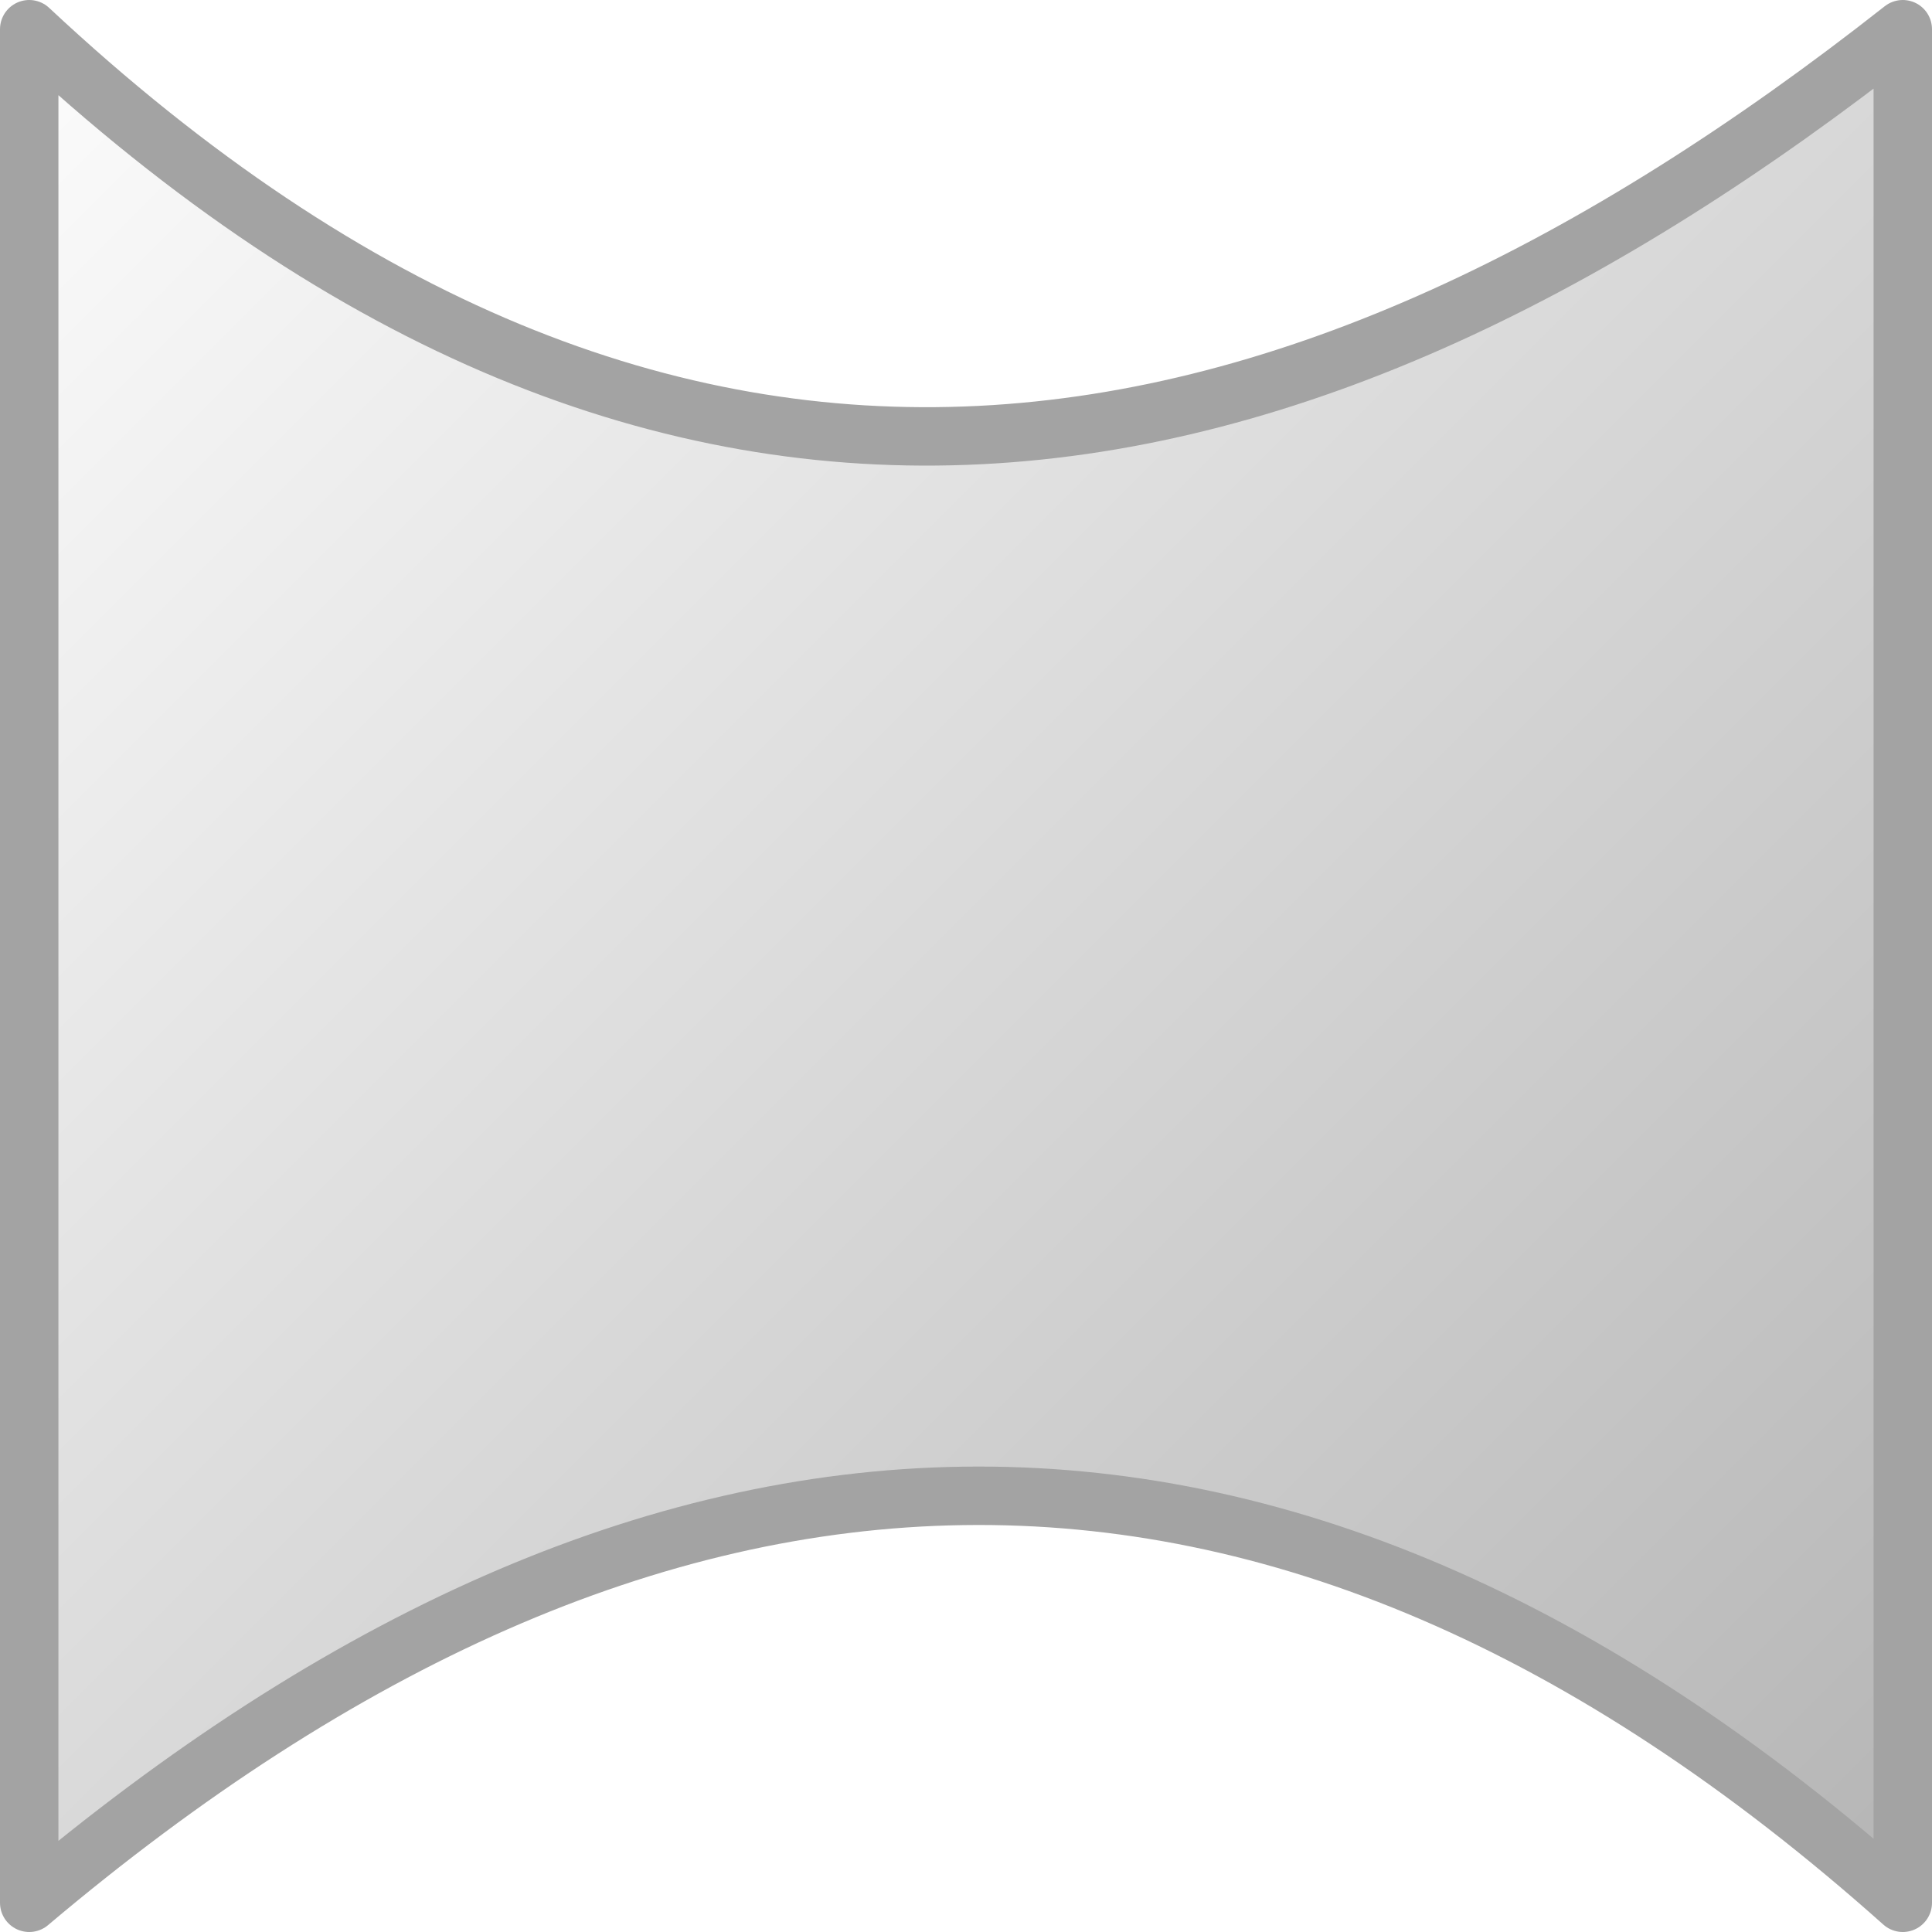
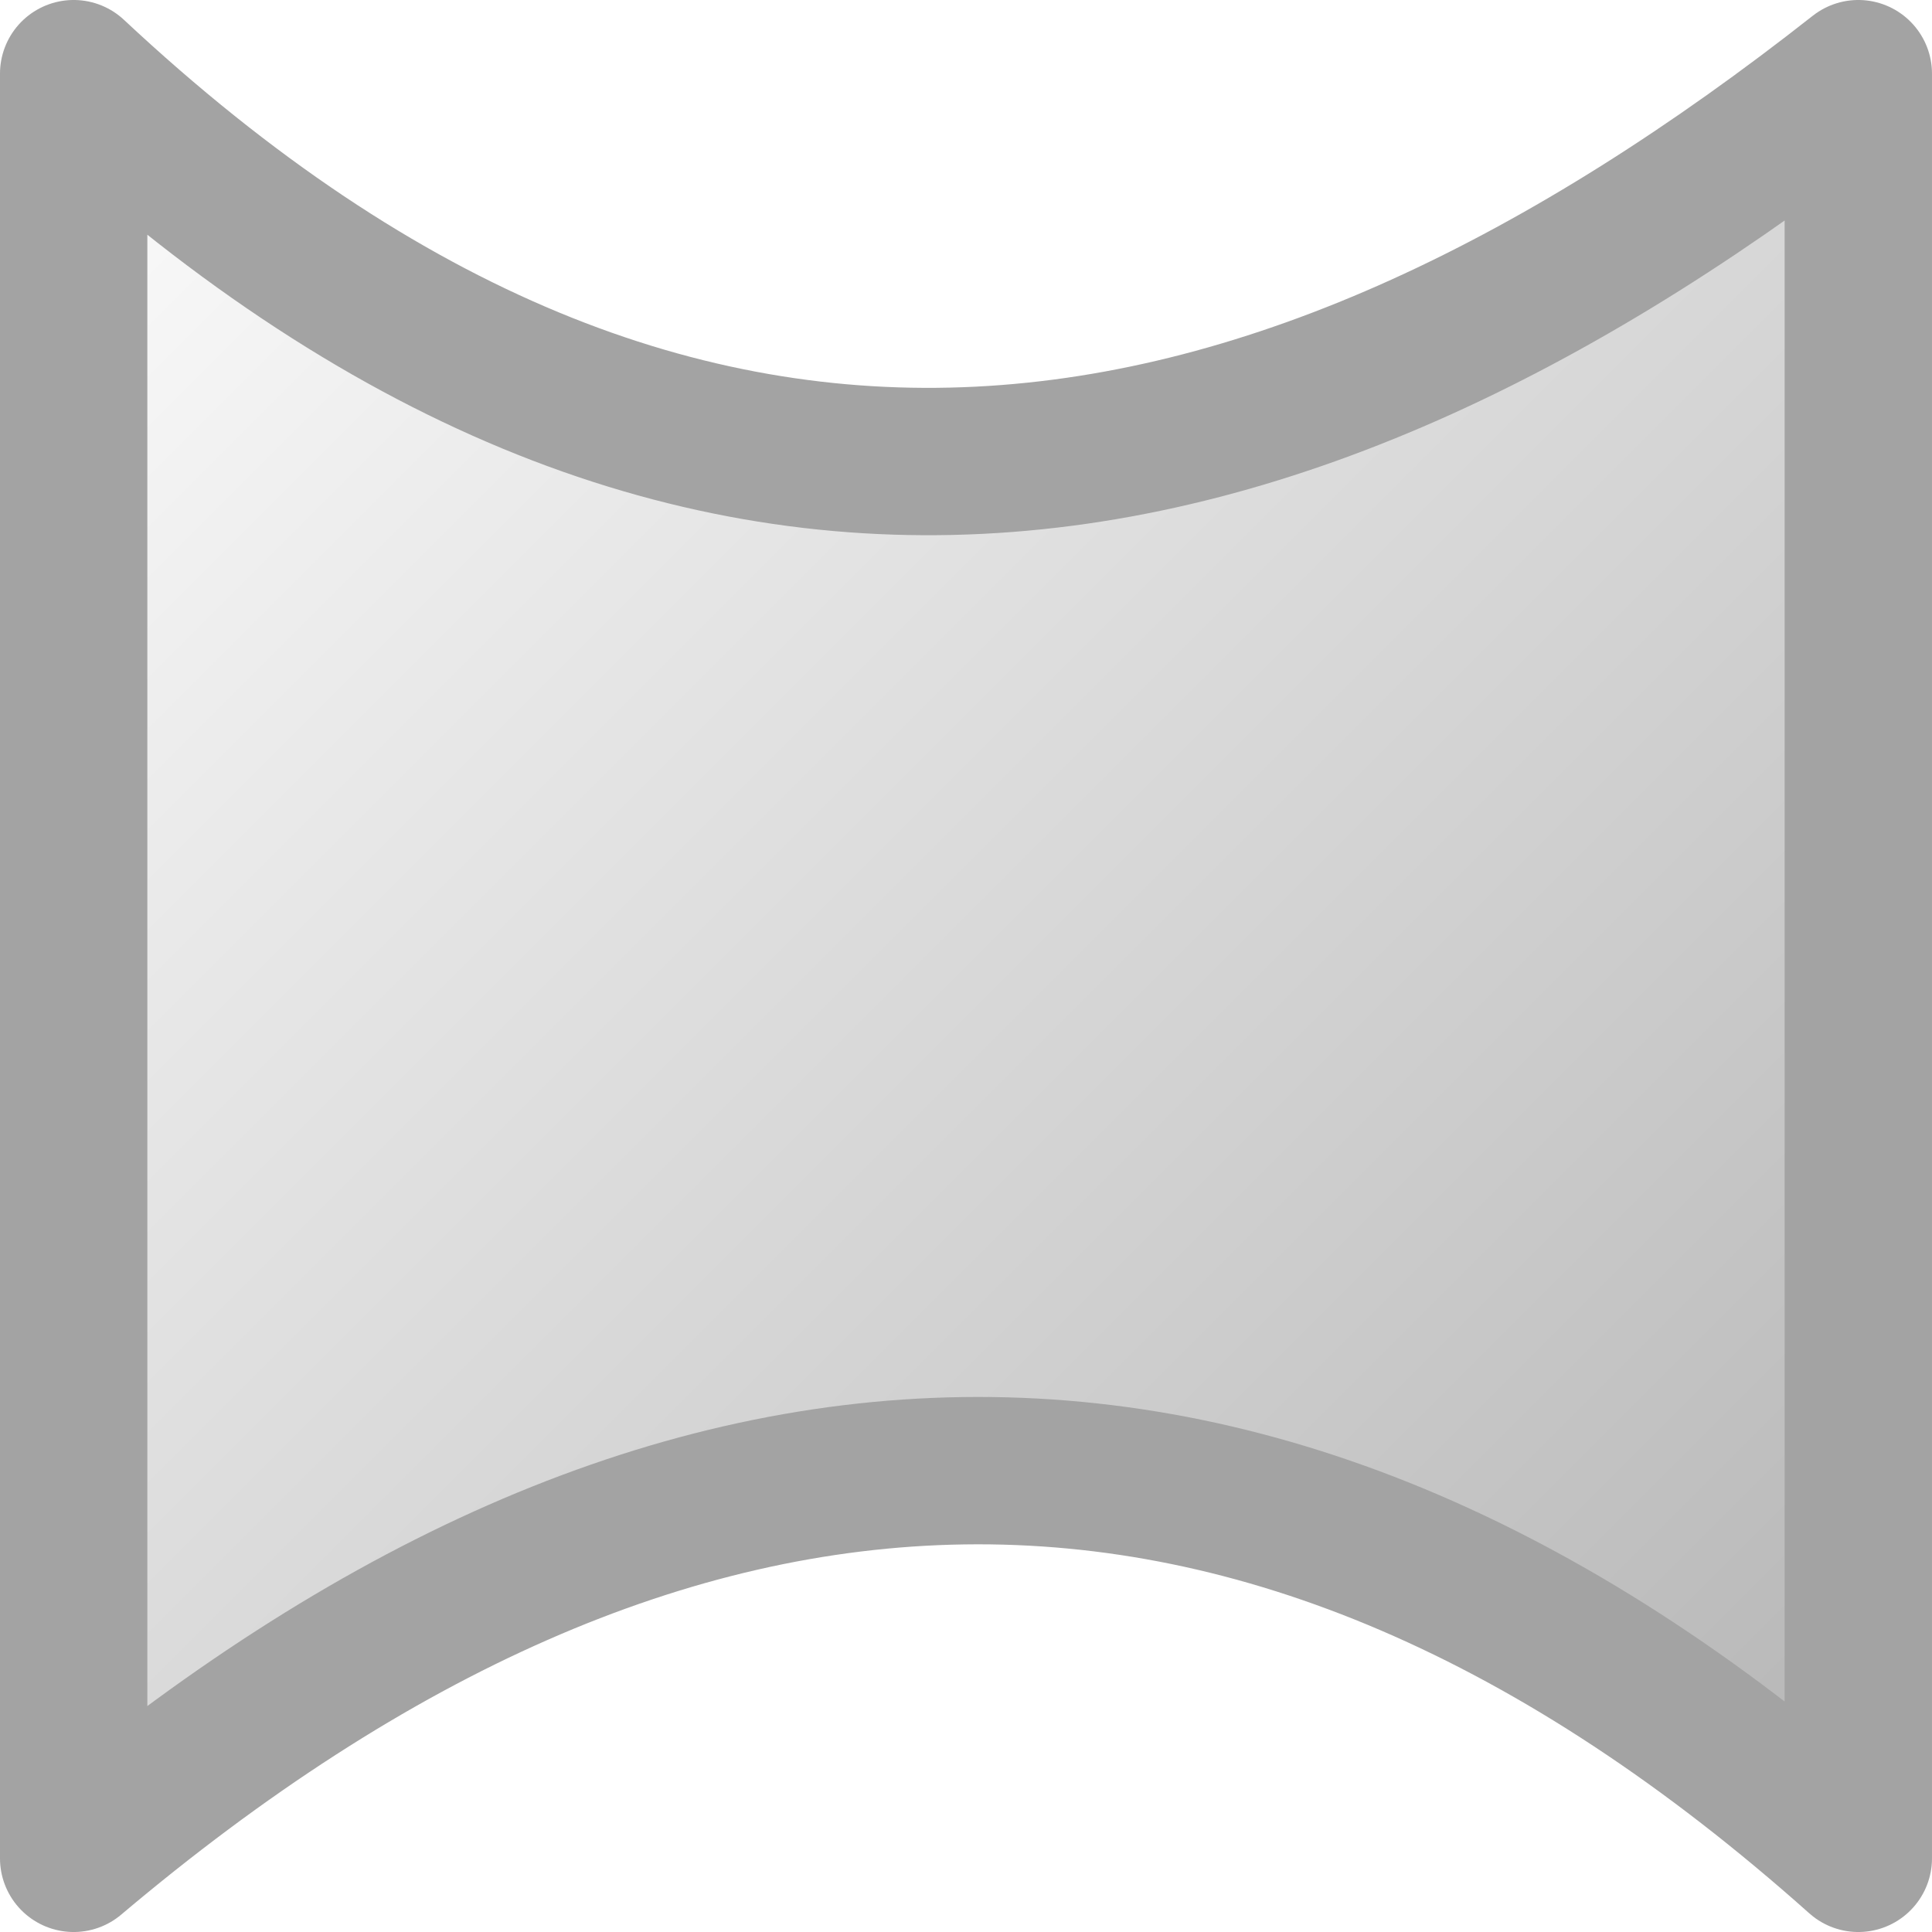
<svg xmlns="http://www.w3.org/2000/svg" xmlns:xlink="http://www.w3.org/1999/xlink" width="100%" height="100%" viewBox="0 0 100 100" preserveAspectRatio="none" version="1.1" id="svg4">
  <defs id="defs8">
    <linearGradient id="linearGradient2197">
      <stop style="stop-color:#fcfcfc;stop-opacity:1" offset="0" id="stop2193" />
      <stop style="stop-color:#b5b5b5;stop-opacity:1" offset="1" id="stop2195" />
    </linearGradient>
    <linearGradient xlink:href="#linearGradient2197" id="linearGradient2199" x1="7.627" y1="7.627" x2="92.373" y2="92.373" gradientUnits="userSpaceOnUse" gradientTransform="matrix(1.18,0,0,1.18,-9,-8.999999)" />
-     <linearGradient xlink:href="#linearGradient2197" id="linearGradient1571" gradientUnits="userSpaceOnUse" gradientTransform="matrix(1.144317,0,0,1.144321,-7.21584,-7.216044)" x1="7.627" y1="7.627" x2="92.373" y2="92.373" />
+     <linearGradient xlink:href="#linearGradient2197" id="linearGradient1571" gradientUnits="userSpaceOnUse" gradientTransform="matrix(1.090001,0,0,1.090012,-4.50007,-4.500605)" x1="7.627" y1="7.627" x2="92.373" y2="92.373" />
  </defs>
-   <path style="opacity:1;fill:url(#linearGradient1571);fill-opacity:1;stroke:#a3a3a3;stroke-width:3.024;stroke-linecap:round;stroke-linejoin:round;stroke-miterlimit:4;stroke-dasharray:none;stroke-dashoffset:0;stroke-opacity:1" d="m 1.512,1.512 c 33.403,31.248 65.505,24.769 96.976,0 V 98.488 c -32.525,-29.02 -64.838,-27.143 -96.976,0 z" id="rect838" />
+   <path style="opacity:1;fill:url(#linearGradient1571);fill-opacity:1;stroke:#a3a3a3;stroke-width:7.627;stroke-linecap:round;stroke-linejoin:round;stroke-miterlimit:4;stroke-dasharray:none;stroke-dashoffset:0;stroke-opacity:1" d="M 3.813,3.813 C 35.631,33.578 66.209,27.407 96.186,3.813 V 96.187 c -30.982,-27.642 -61.76,-25.855 -92.373,0 z" id="rect838" />
</svg>
